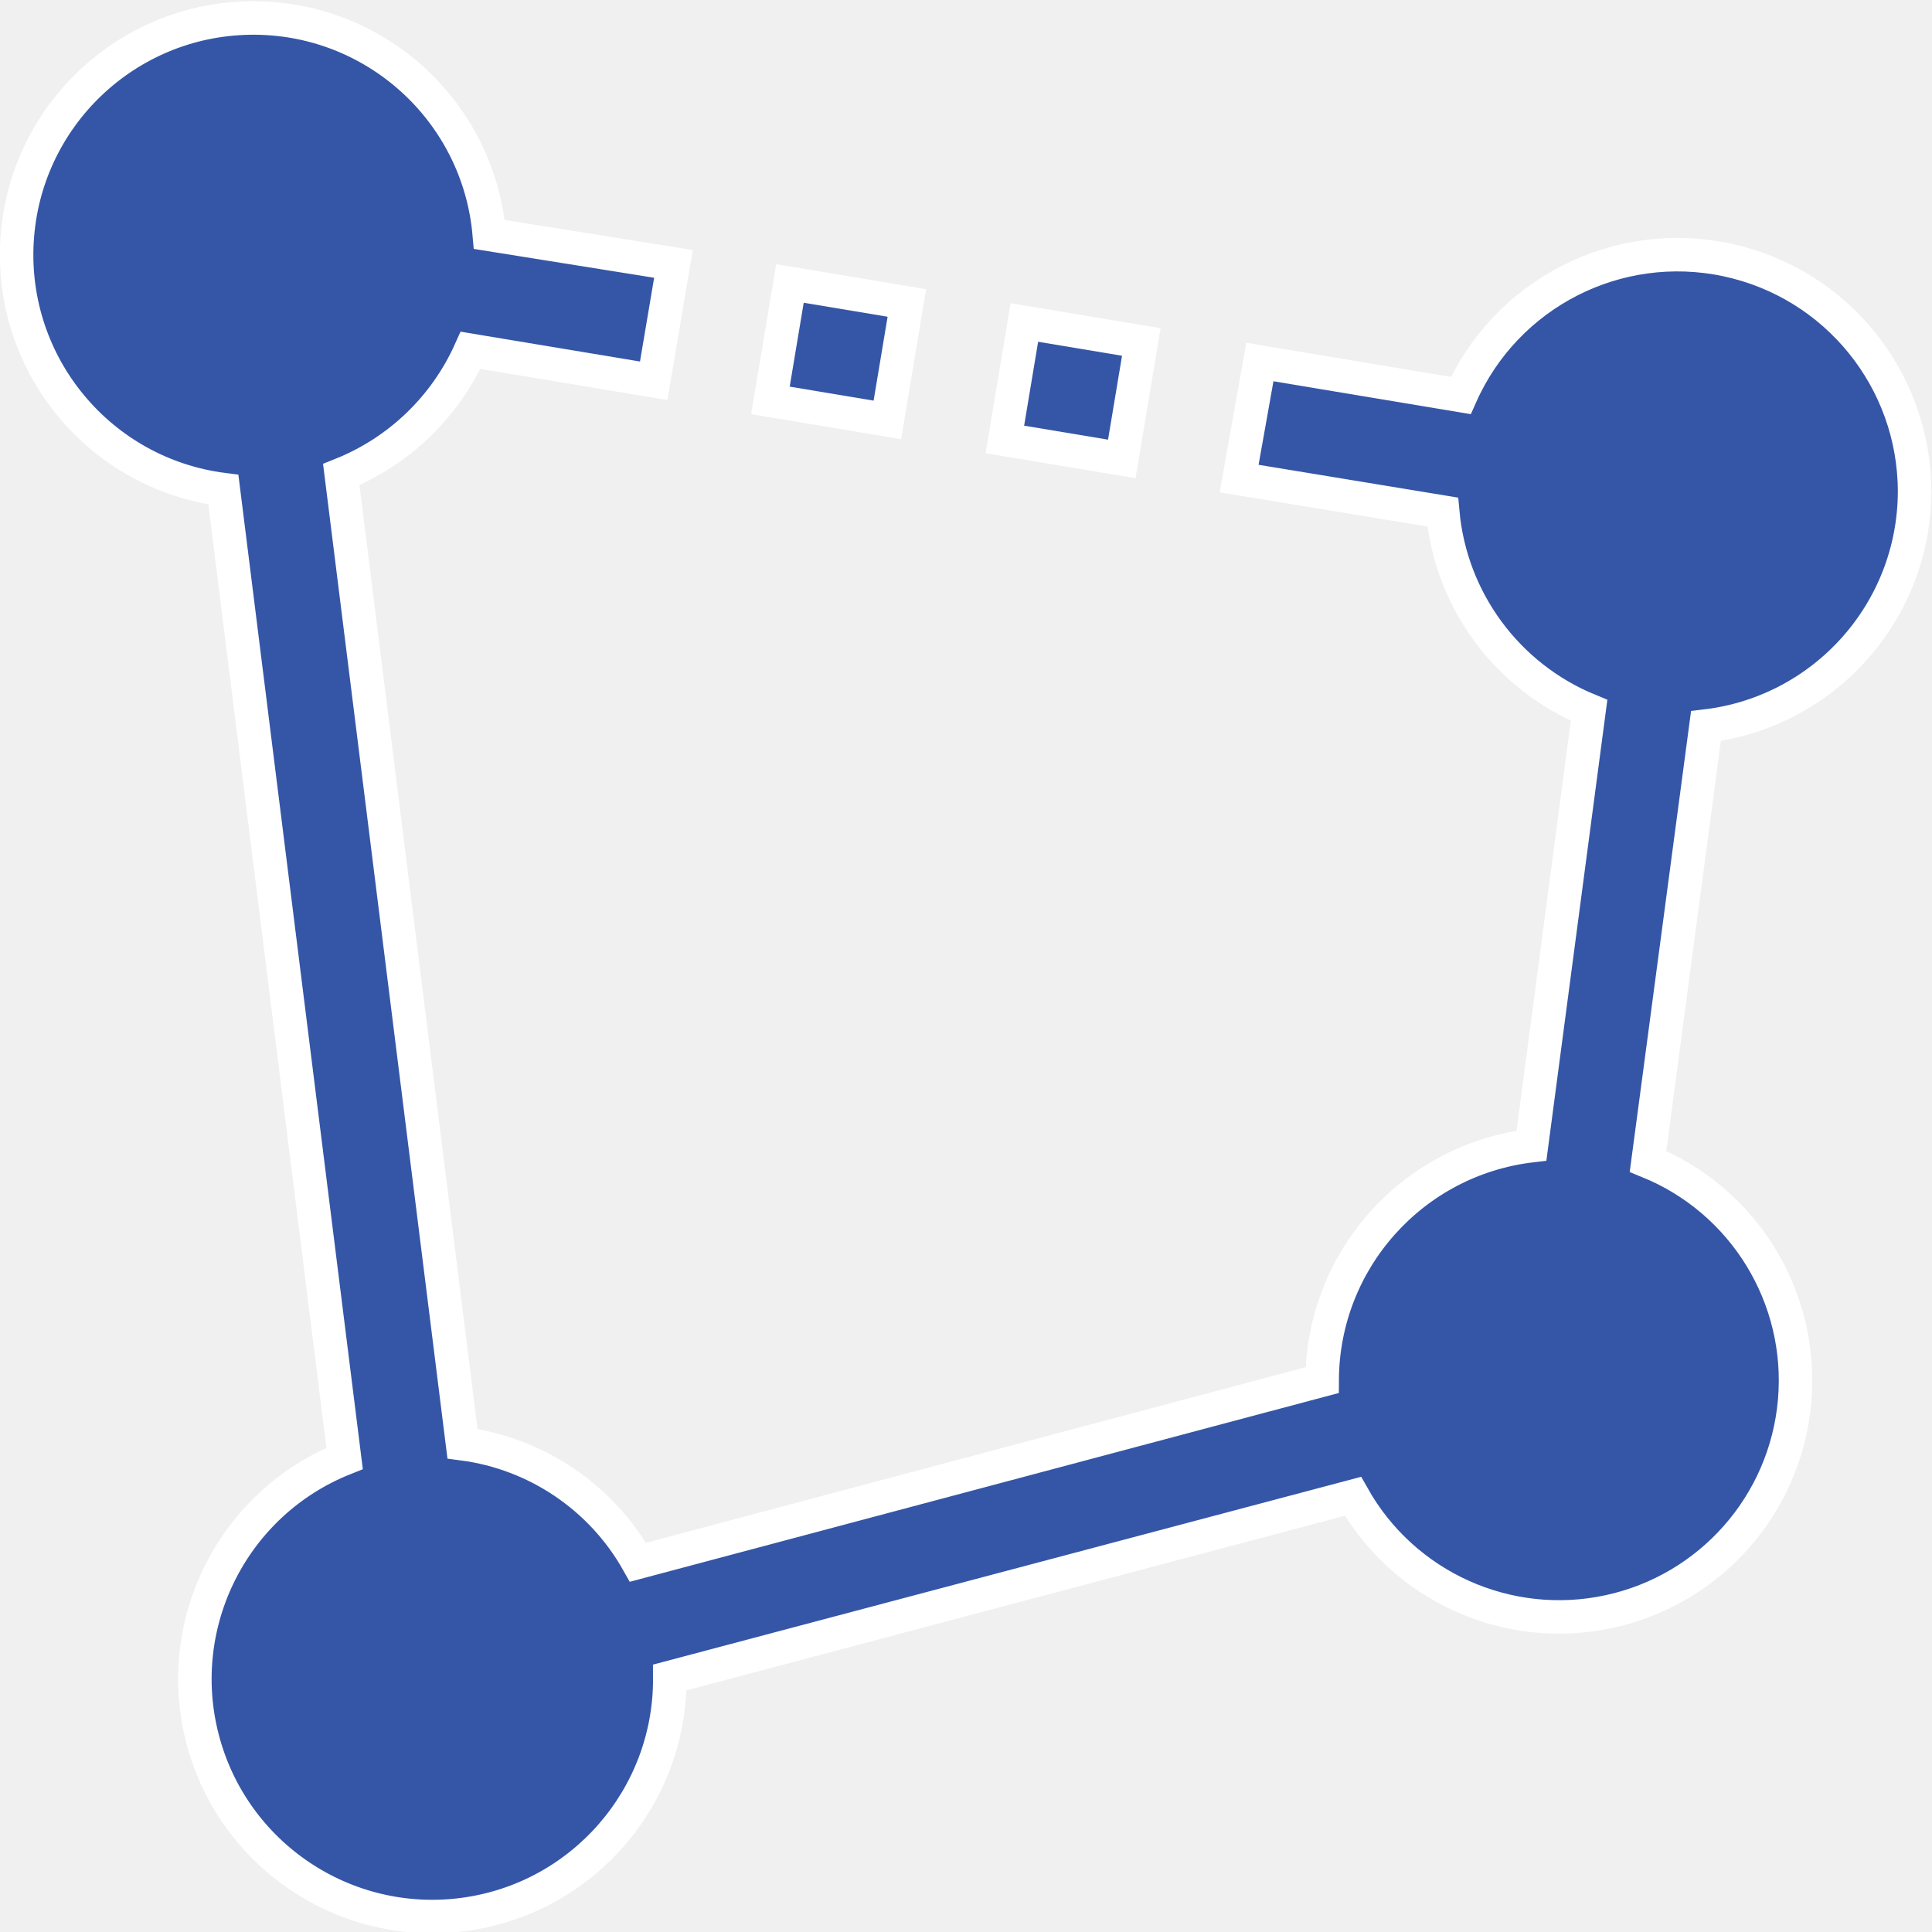
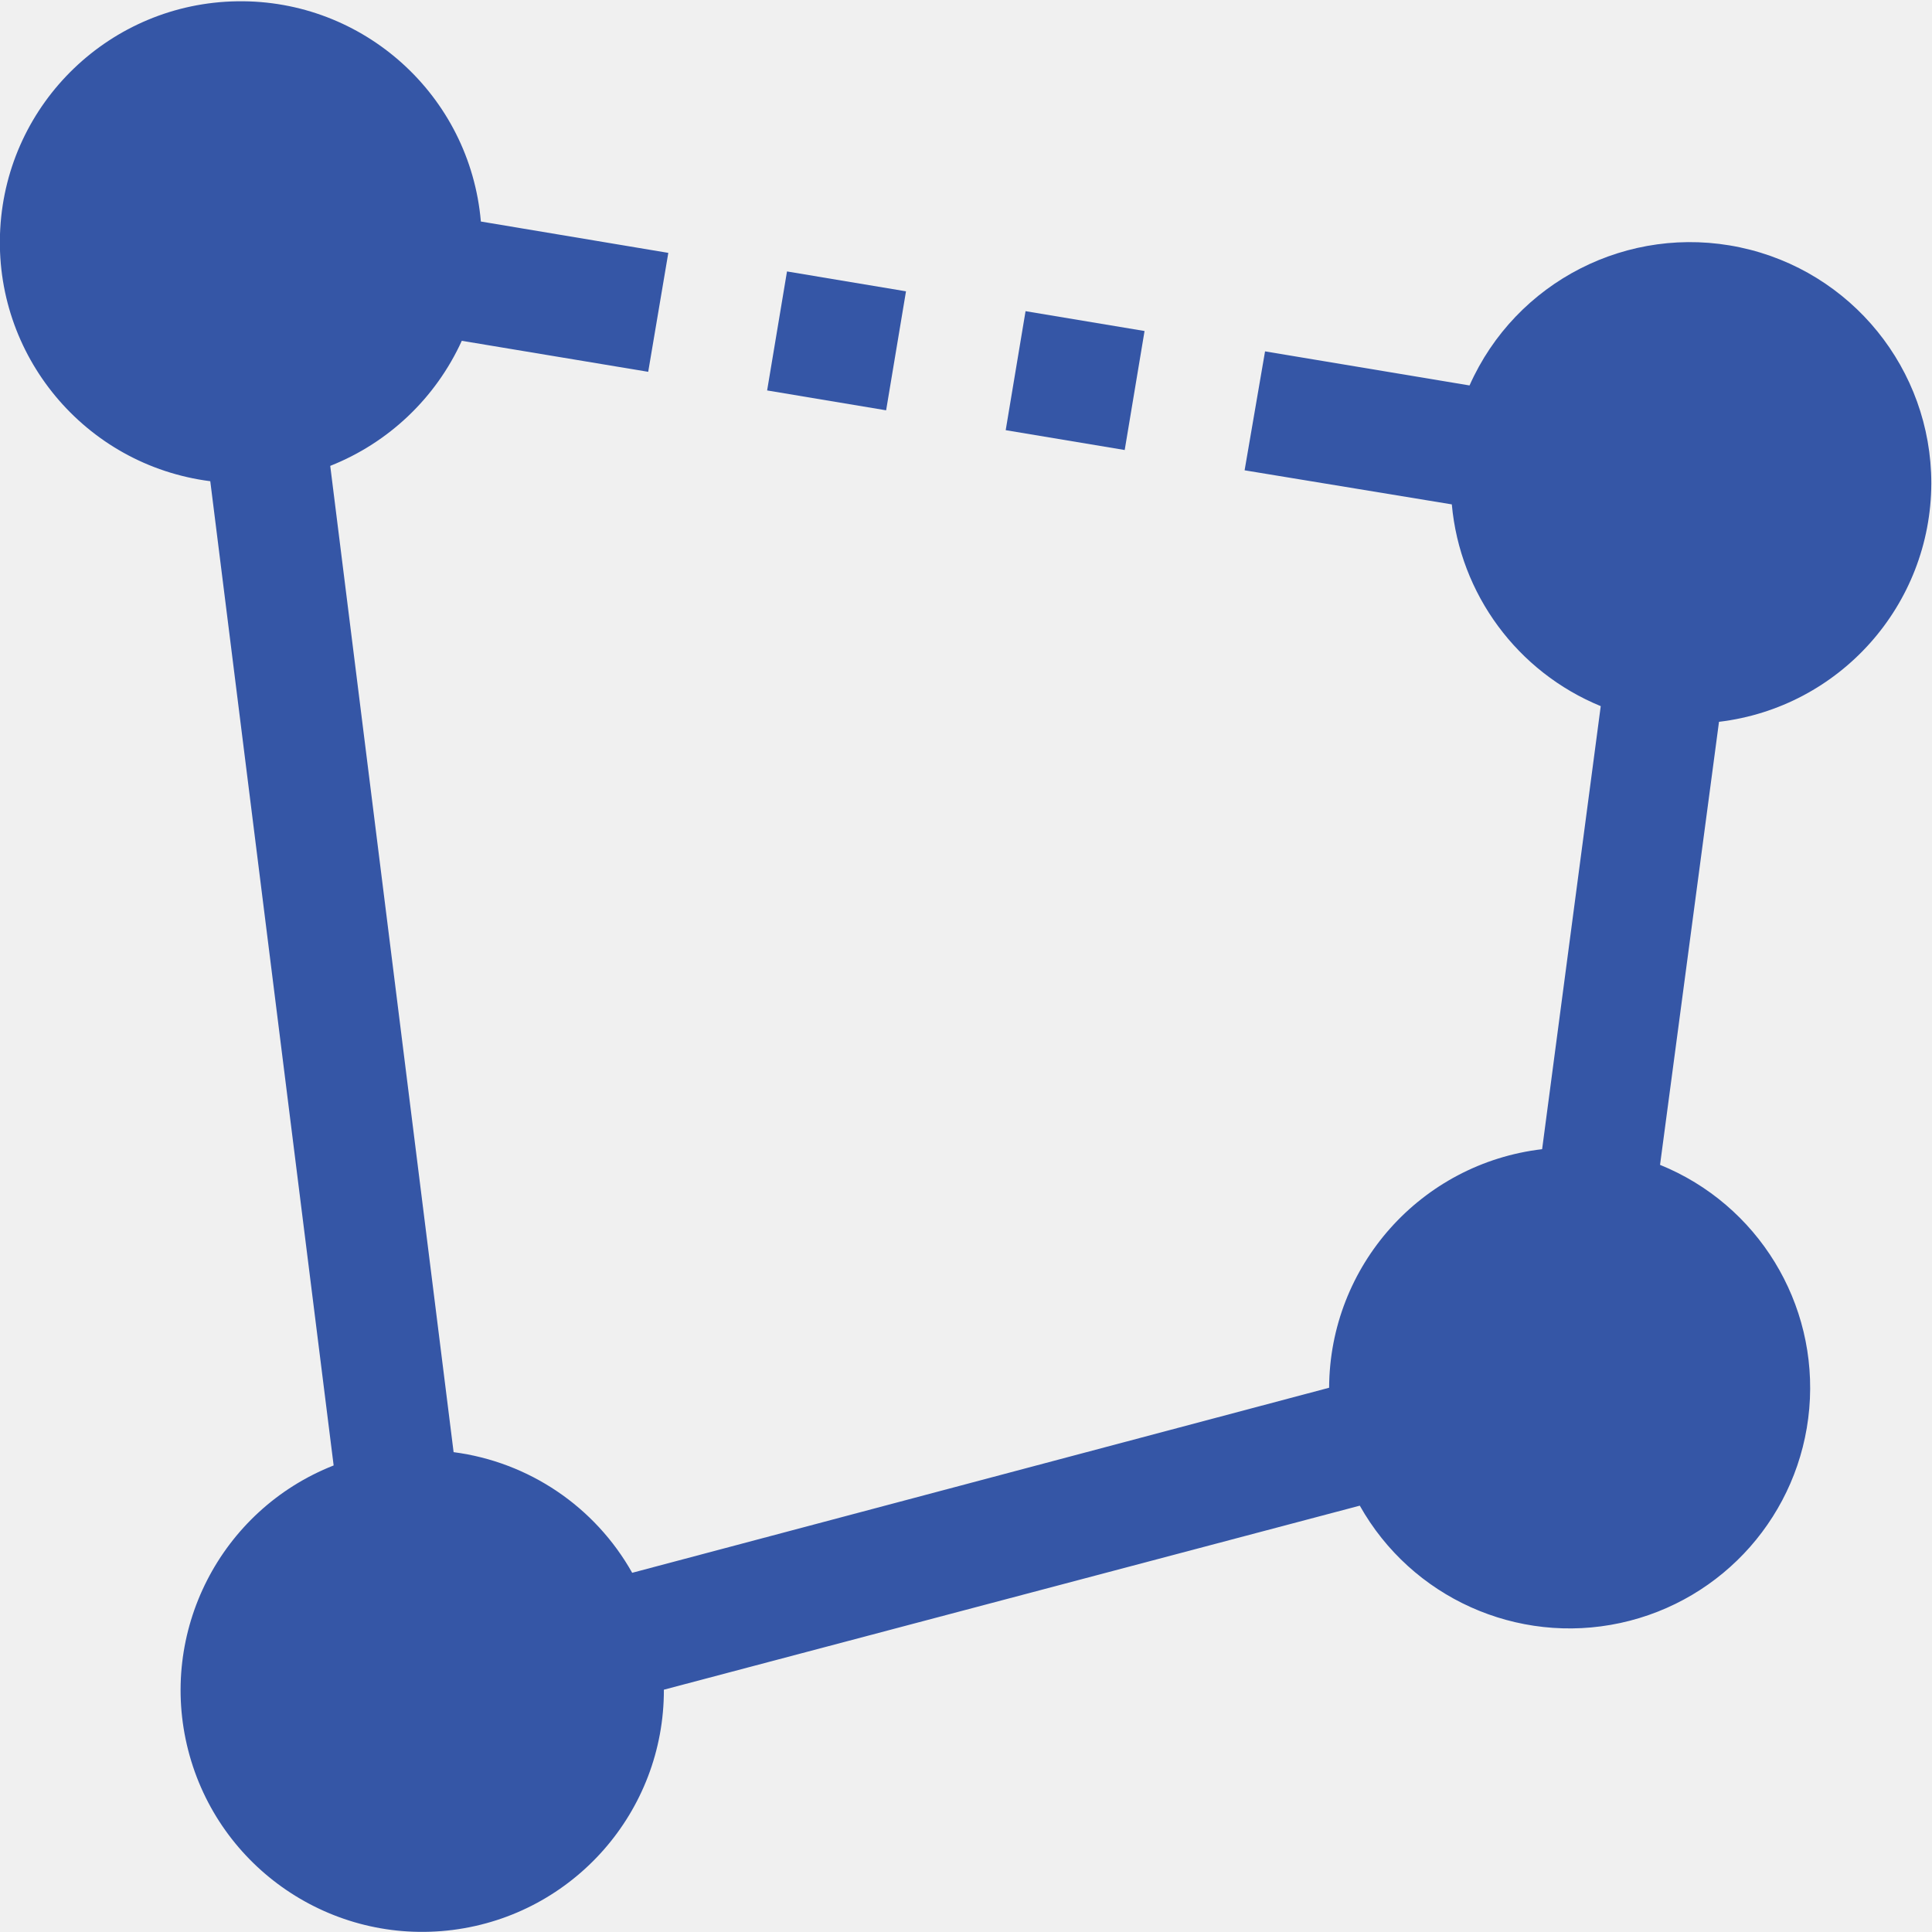
- <svg xmlns="http://www.w3.org/2000/svg" viewBox="0 0 57.67 57.69">
+ <svg xmlns="http://www.w3.org/2000/svg" viewBox="0 0 56.67 56.69">
  <defs>
-     <style>.cls-1{fill:#3556a6;stroke:#fff;stroke-miterlimit:10;}</style>
+     <style>.cls-1{fill:#3556a6;}</style>
  </defs>
  <g id="Layer_2" data-name="Layer 2">
    <g id="Layer_1-2" data-name="Layer 1">
-       <path class="cls-1" d="M57.17,14.68a7.08,7.08,0,0,0-13.55-2.87l-6-1L37,14.29l6.08,1a7.09,7.09,0,0,0,4.37,5.92l-1.72,13a7.08,7.08,0,0,0-6.25,7v0L19.05,46.65a7.06,7.06,0,0,0-5.24-3.54L10.19,14.17a7.12,7.12,0,0,0,3.86-3.71l5.47.91.59-3.49L14.61,7a7.07,7.07,0,1,0-7.94,7.62l3.62,28.93A7.09,7.09,0,1,0,20,50.09v0L40.4,44.68a7.06,7.06,0,1,0,8.81-10l1.73-13A7.07,7.07,0,0,0,57.17,14.68Z" />
-       <rect class="cls-1" x="30.27" y="9.9" width="3.54" height="3.54" transform="translate(15.26 41.35) rotate(-80.53)" />
-       <rect class="cls-1" x="23.28" y="8.73" width="3.54" height="3.54" transform="translate(10.56 33.48) rotate(-80.52)" />
+       <path class="cls-1" d="M56.67,14.18a7.08,7.08,0,0,0-13.55-2.87l-6-1-.6,3.49,6.08,1a7.09,7.09,0,0,0,4.37,5.92l-1.72,13a7.08,7.08,0,0,0-6.25,7v0L18.55,46.15a7.06,7.06,0,0,0-5.24-3.54L9.69,13.67A7.12,7.12,0,0,0,13.55,10l5.47.91.59-3.49-5.5-.92a7.07,7.07,0,1,0-7.94,7.62L9.79,43a7.09,7.09,0,1,0,9.69,6.58v0L39.9,44.18a7.06,7.06,0,1,0,8.81-10l1.73-13A7.07,7.07,0,0,0,56.67,14.18Z" />
+       <rect class="cls-1" x="29.77" y="9.4" width="3.54" height="3.54" transform="translate(15.34 40.44) rotate(-80.53)" />
+       <rect class="cls-1" x="22.78" y="8.23" width="3.54" height="3.54" transform="translate(10.64 32.57) rotate(-80.52)" />
    </g>
  </g>
</svg>
